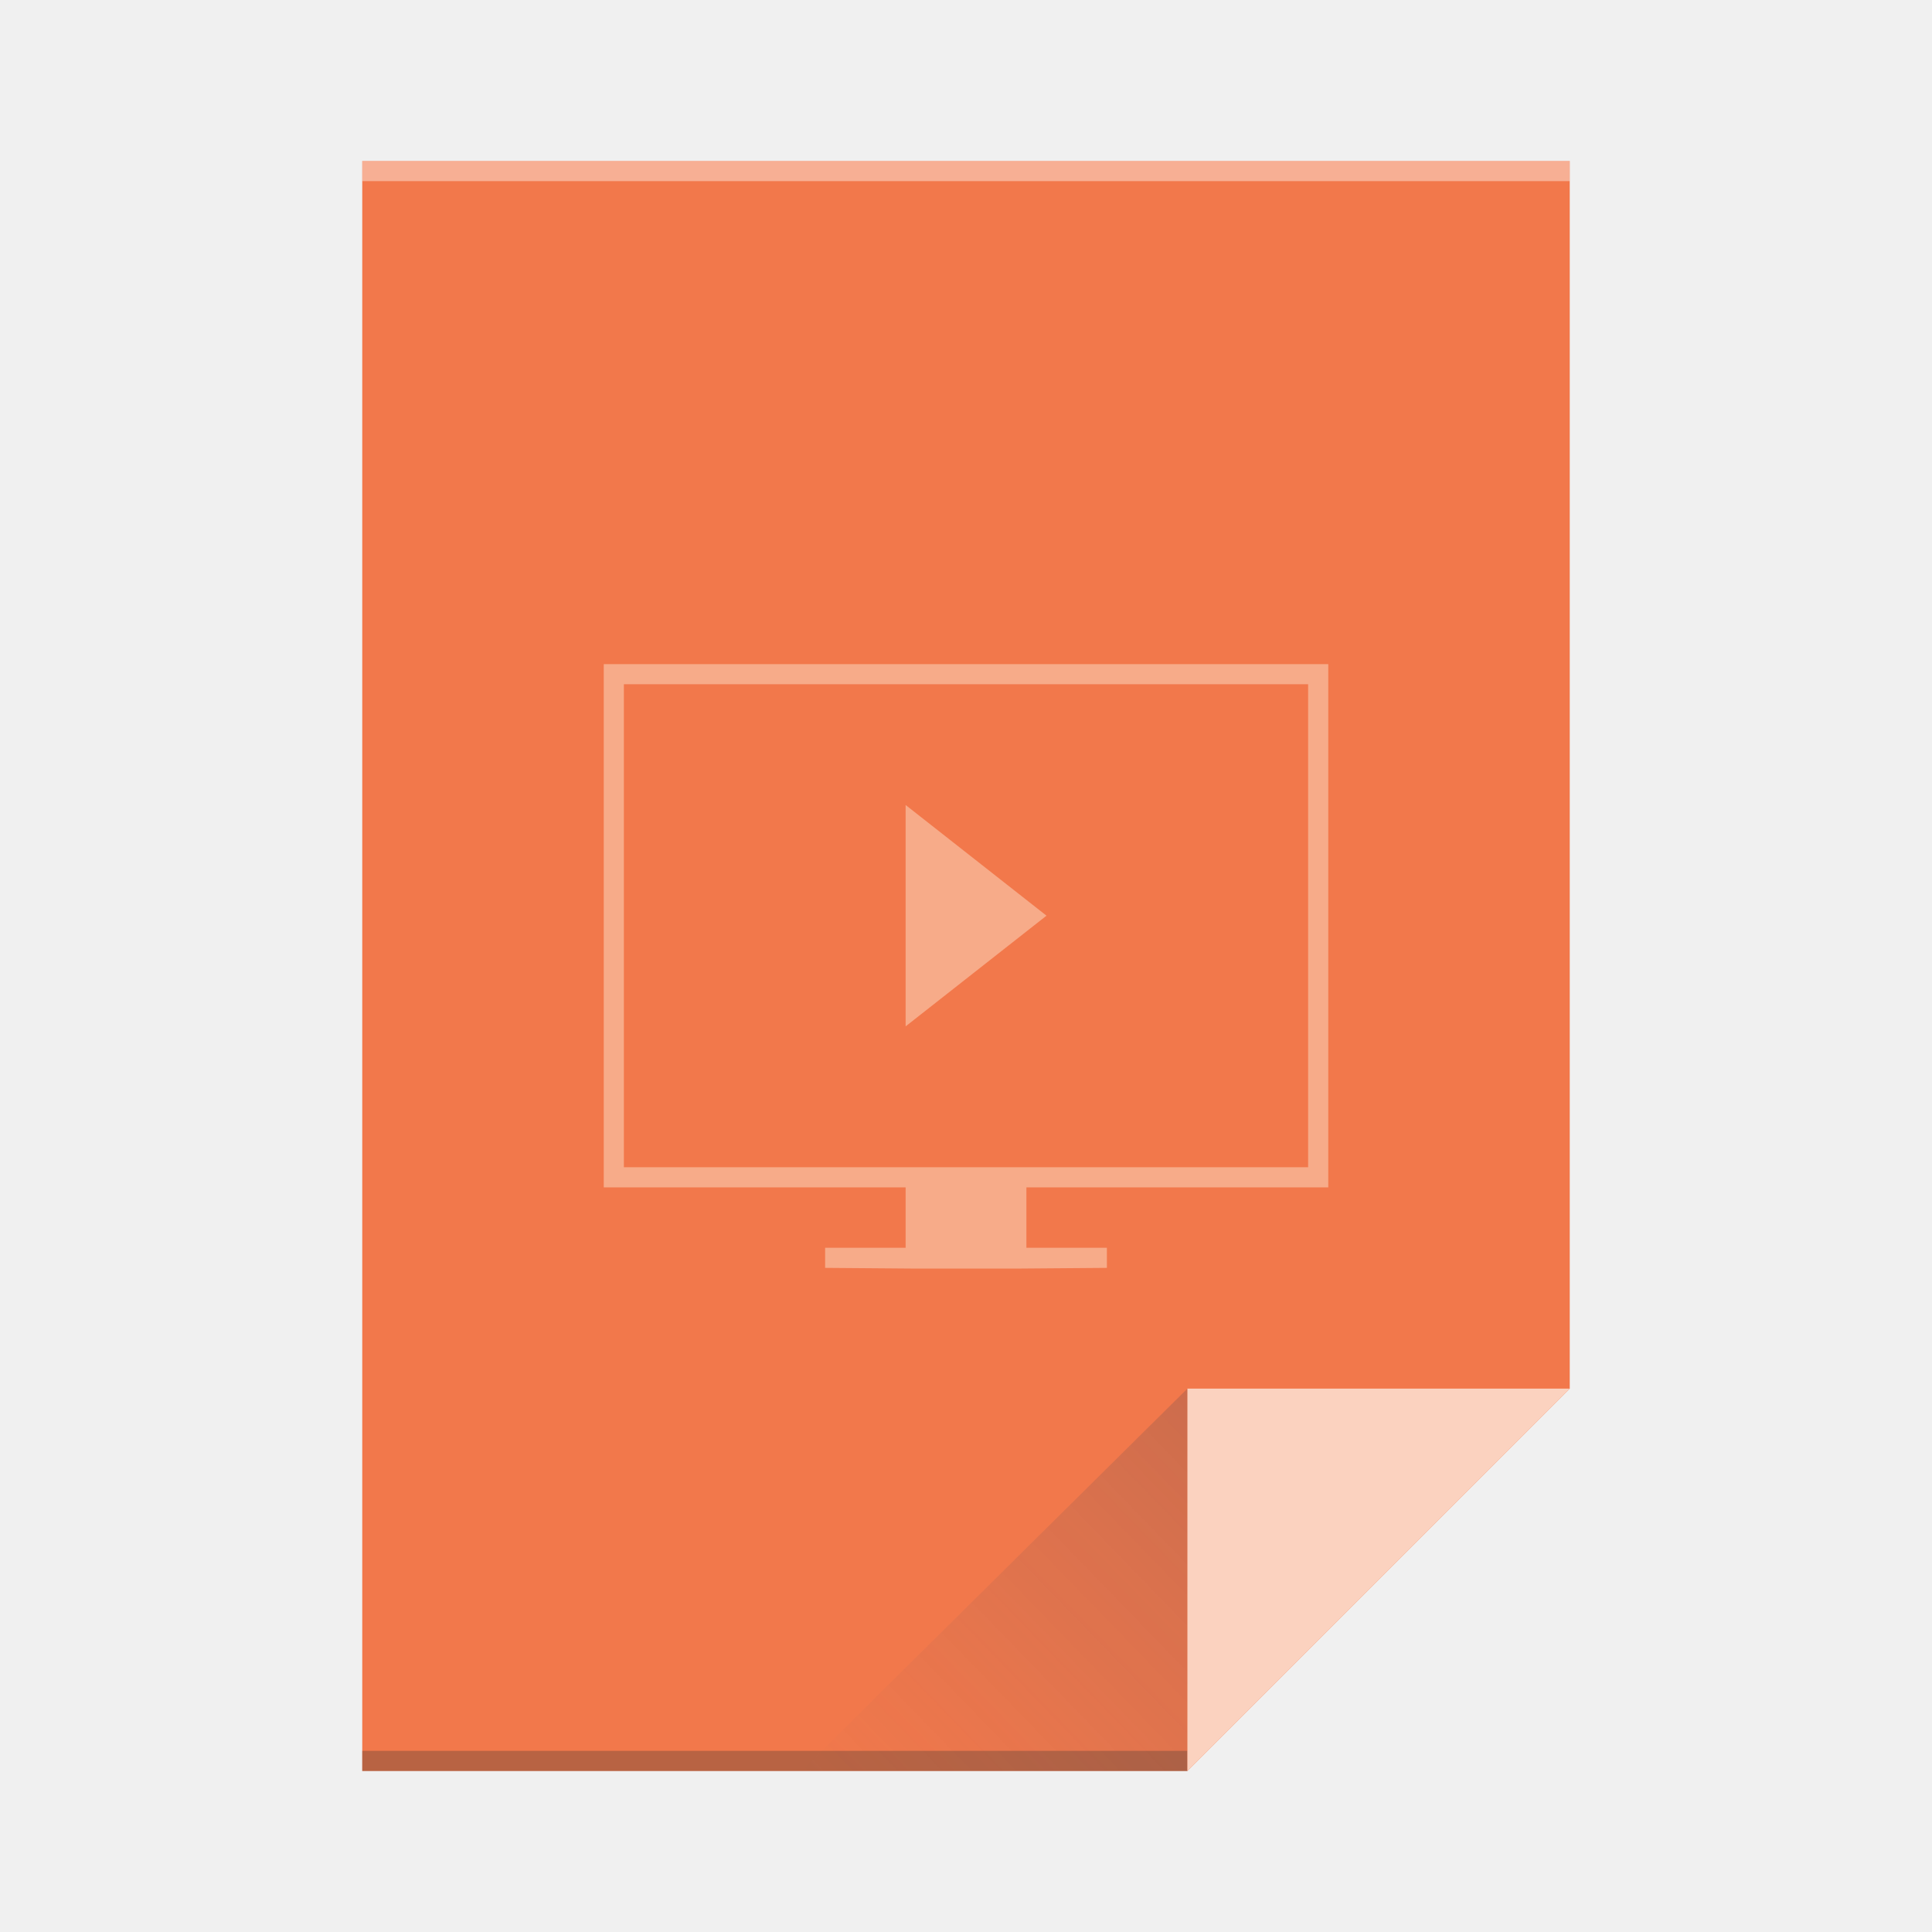
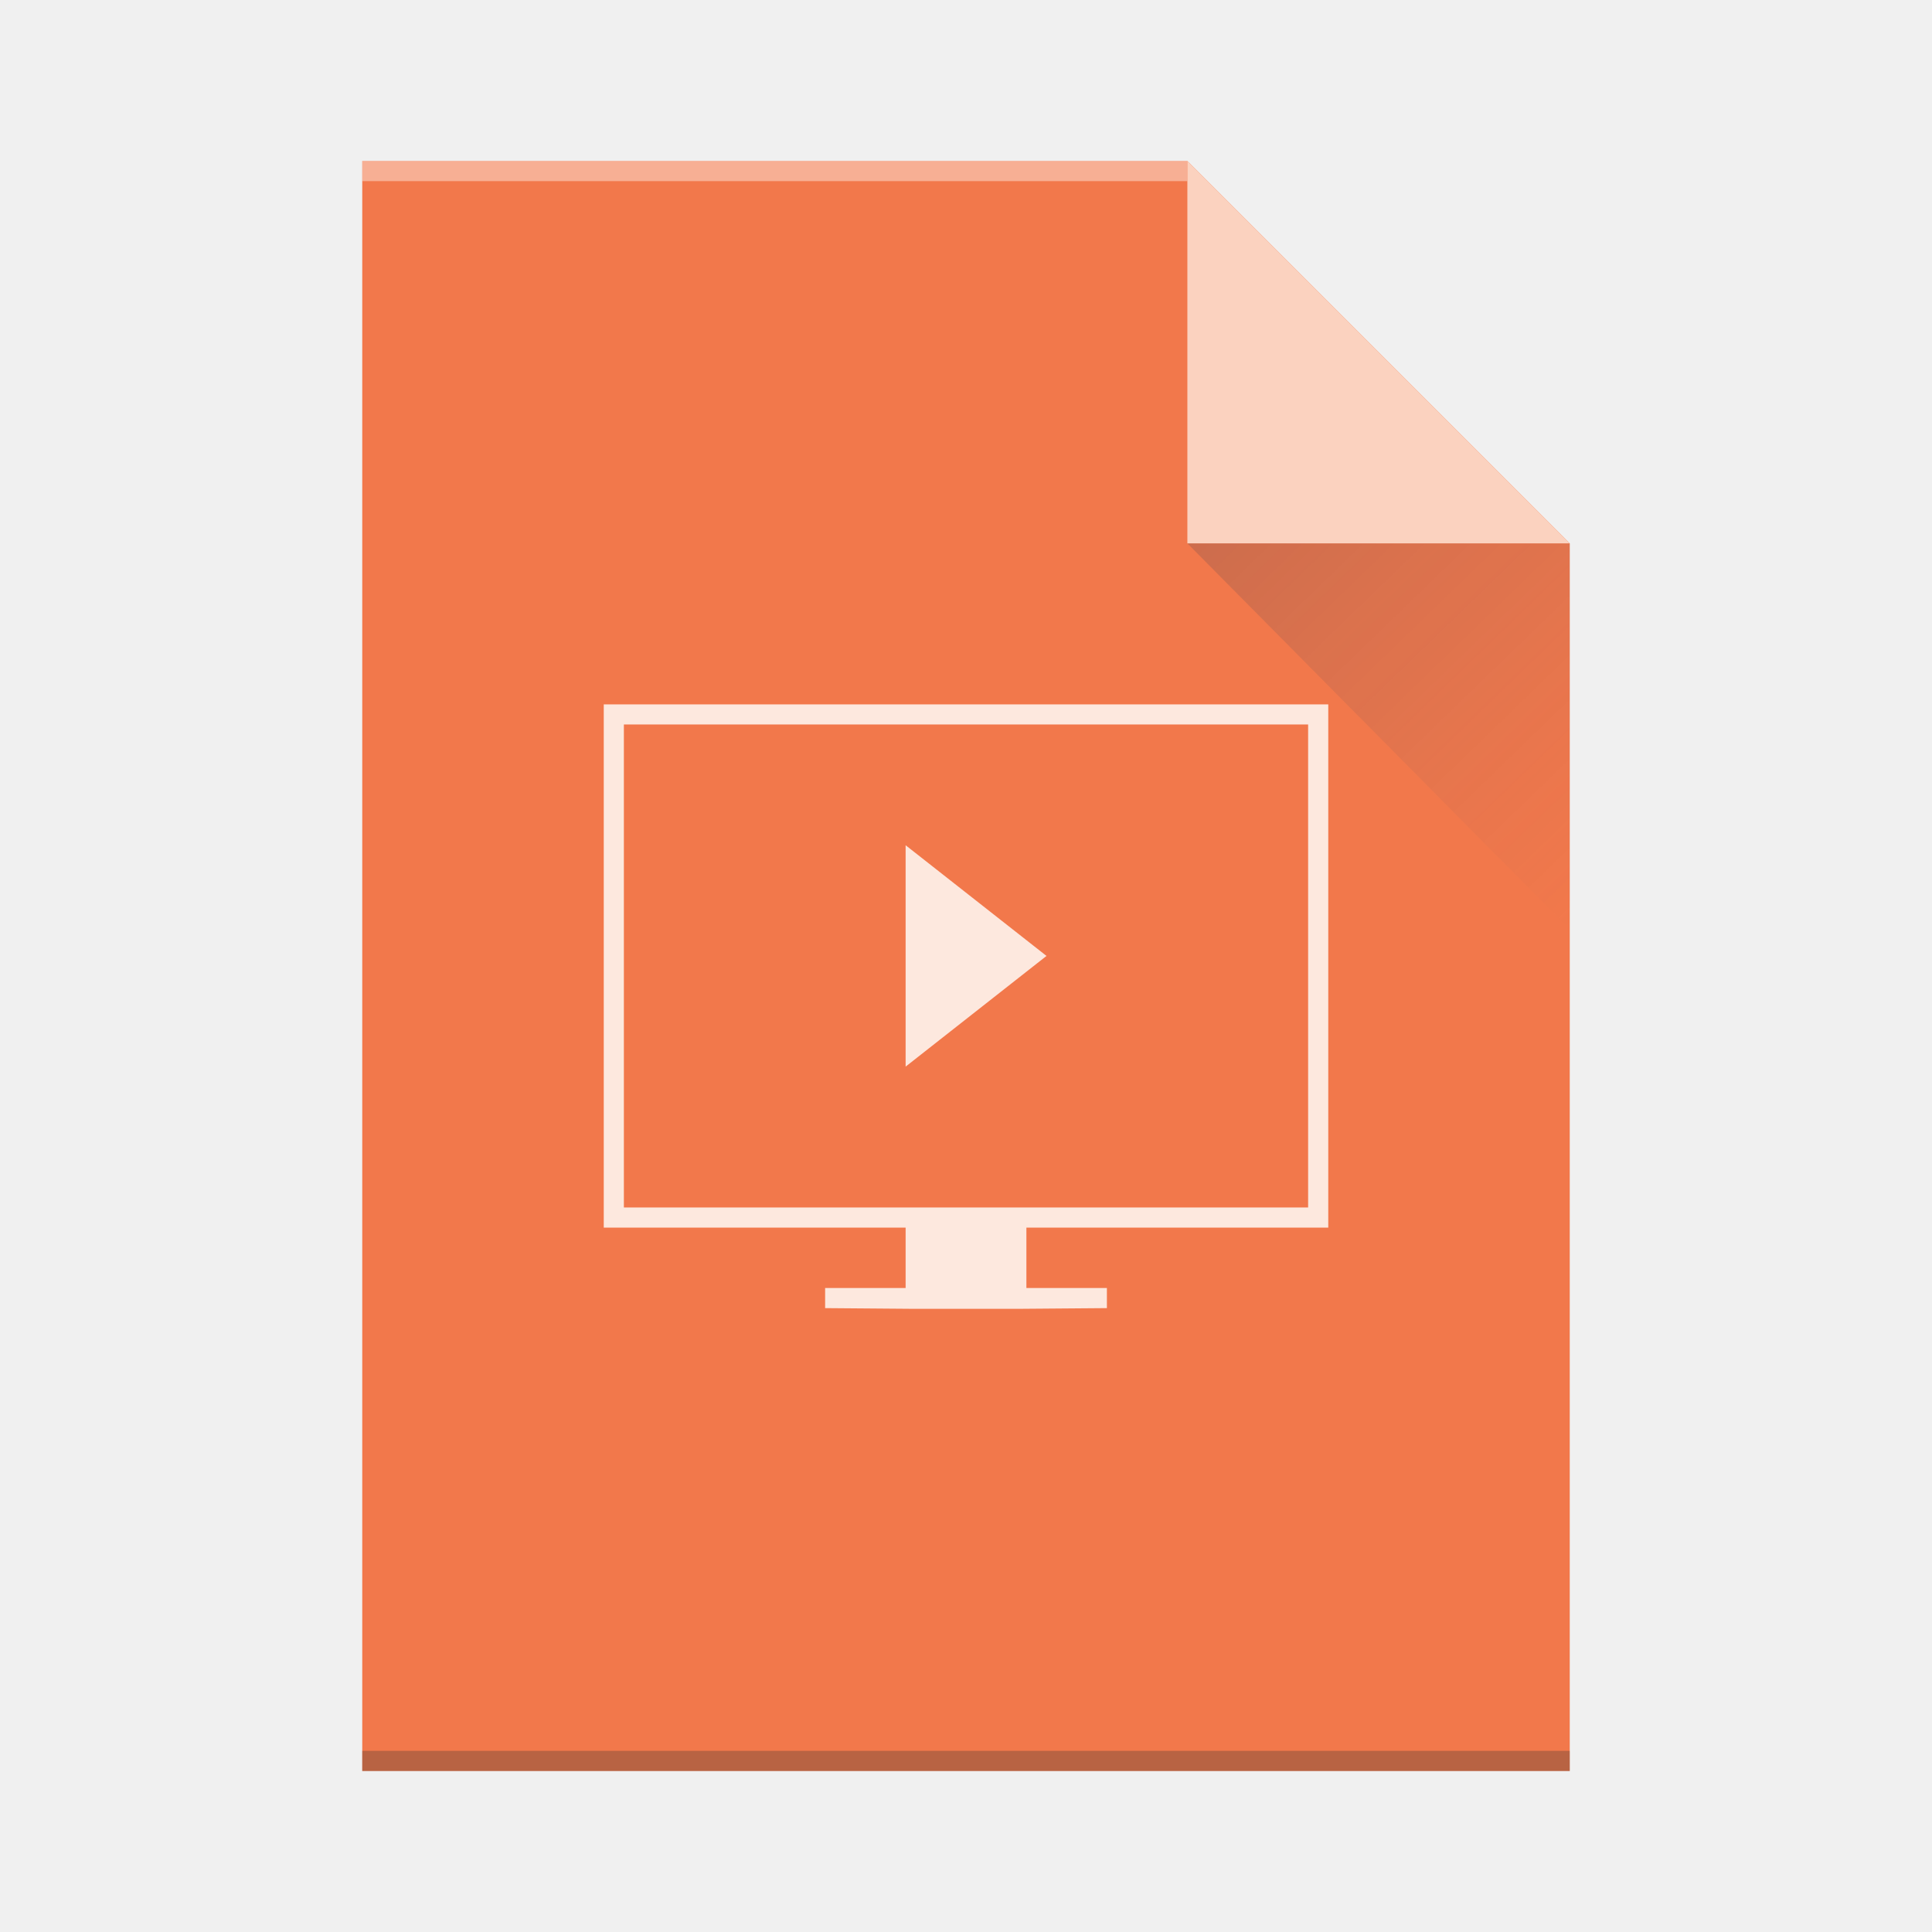
<svg xmlns="http://www.w3.org/2000/svg" height="96" width="96">
-   <linearGradient id="a" gradientTransform="matrix(1.363636 0 0 1.37931 4.363636 3.86207)" gradientUnits="userSpaceOnUse" x1="44" x2="44" y1="1044.362" y2="964.362">
+   <linearGradient id="a" gradientTransform="matrix(1.363636 0 0 -1.37931 4.363636 2004.862)" gradientUnits="userSpaceOnUse" x1="48" x2="48" y1="1044.362" y2="964.362">
    <stop offset="0" stop-color="#f27935" />
    <stop offset="1" stop-color="#f2784b" />
  </linearGradient>
-   <linearGradient id="b" gradientTransform="matrix(1.363636 0 0 1.37931 4.363636 3.86207)" gradientUnits="userSpaceOnUse" x1="68" x2="68" y1="1044.362" y2="1024.362">
+   <linearGradient id="b" gradientTransform="matrix(1.363636 0 0 -1.37931 4.363636 2004.862)" gradientUnits="userSpaceOnUse" x1="66" x2="66" y1="984.362" y2="964.362">
    <stop offset="0" stop-color="#f7ab89" />
    <stop offset="1" stop-color="#fbd2bf" />
  </linearGradient>
-   <linearGradient id="c" gradientTransform="matrix(1.363636 0 0 -1.37931 -14.72727 1067.811)" gradientUnits="userSpaceOnUse" x1="54.067" x2="40" y1="30.775" y2="17">
+   <linearGradient id="c" gradientTransform="matrix(0 -1.363636 -1.37931 0 101.4483 1057.089)" gradientUnits="userSpaceOnUse" x1="54.067" x2="40" y1="30.775" y2="17">
    <stop offset="0" stop-color="#383e51" />
    <stop offset="1" stop-color="#655c6f" stop-opacity="0" />
  </linearGradient>
  <g transform="translate(0 -956.3622)">
-     <path d="m18 964.362v80h41l19-19v-41.69-19.31h-19.091z" fill="url(#a)" />
-     <path d="m18 1043.362h41v1h-41z" fill="#2e3132" fill-opacity=".294" />
-     <path d="m18 964.362h60v1h-60z" fill="#fff" fill-opacity=".41" />
-     <path d="m78 1025.362-19 19v-19z" fill="url(#b)" fill-rule="evenodd" />
-     <path d="m39.818 1044.362 19.182-19v19z" fill="url(#c)" fill-rule="evenodd" opacity=".2" />
-     <path d="m30 989.362v1.207 24.793h1.364 13.636v3h-4v1l4.273.034h5.455l4.273-.034v-1h-4v-3h15v-2.759-23.241zm1 1h34v24h-34zm14 6v11l7-5.5z" fill="#f7ab89" />
+     <path d="m18 1044.362v-80h41l19 19v61z" fill="url(#a)" />
+     <path d="m18 1044.362h60v-1h-60z" fill="#2e3132" fill-opacity=".294" stroke-width="1.21" />
+     <path d="m18 965.362h41v-1h-41z" fill="#fff" fill-opacity=".41" stroke-width=".827" />
+     <path d="m78 983.362-19-19v19z" fill="url(#b)" fill-rule="evenodd" />
+     <path d="m78 1002.544-19-19.182h19z" fill="url(#c)" fill-rule="evenodd" opacity=".2" />
+     <path d="m30 991.362v1.207 24.793h1.364 13.636v3h-4v1l4.273.034h5.455l4.273-.034v-1h-4v-3h15v-2.759-23.241zm1 1h34v24h-34zm14 6v11l7-5.5z" fill="#fde8de" />
  </g>
</svg>
